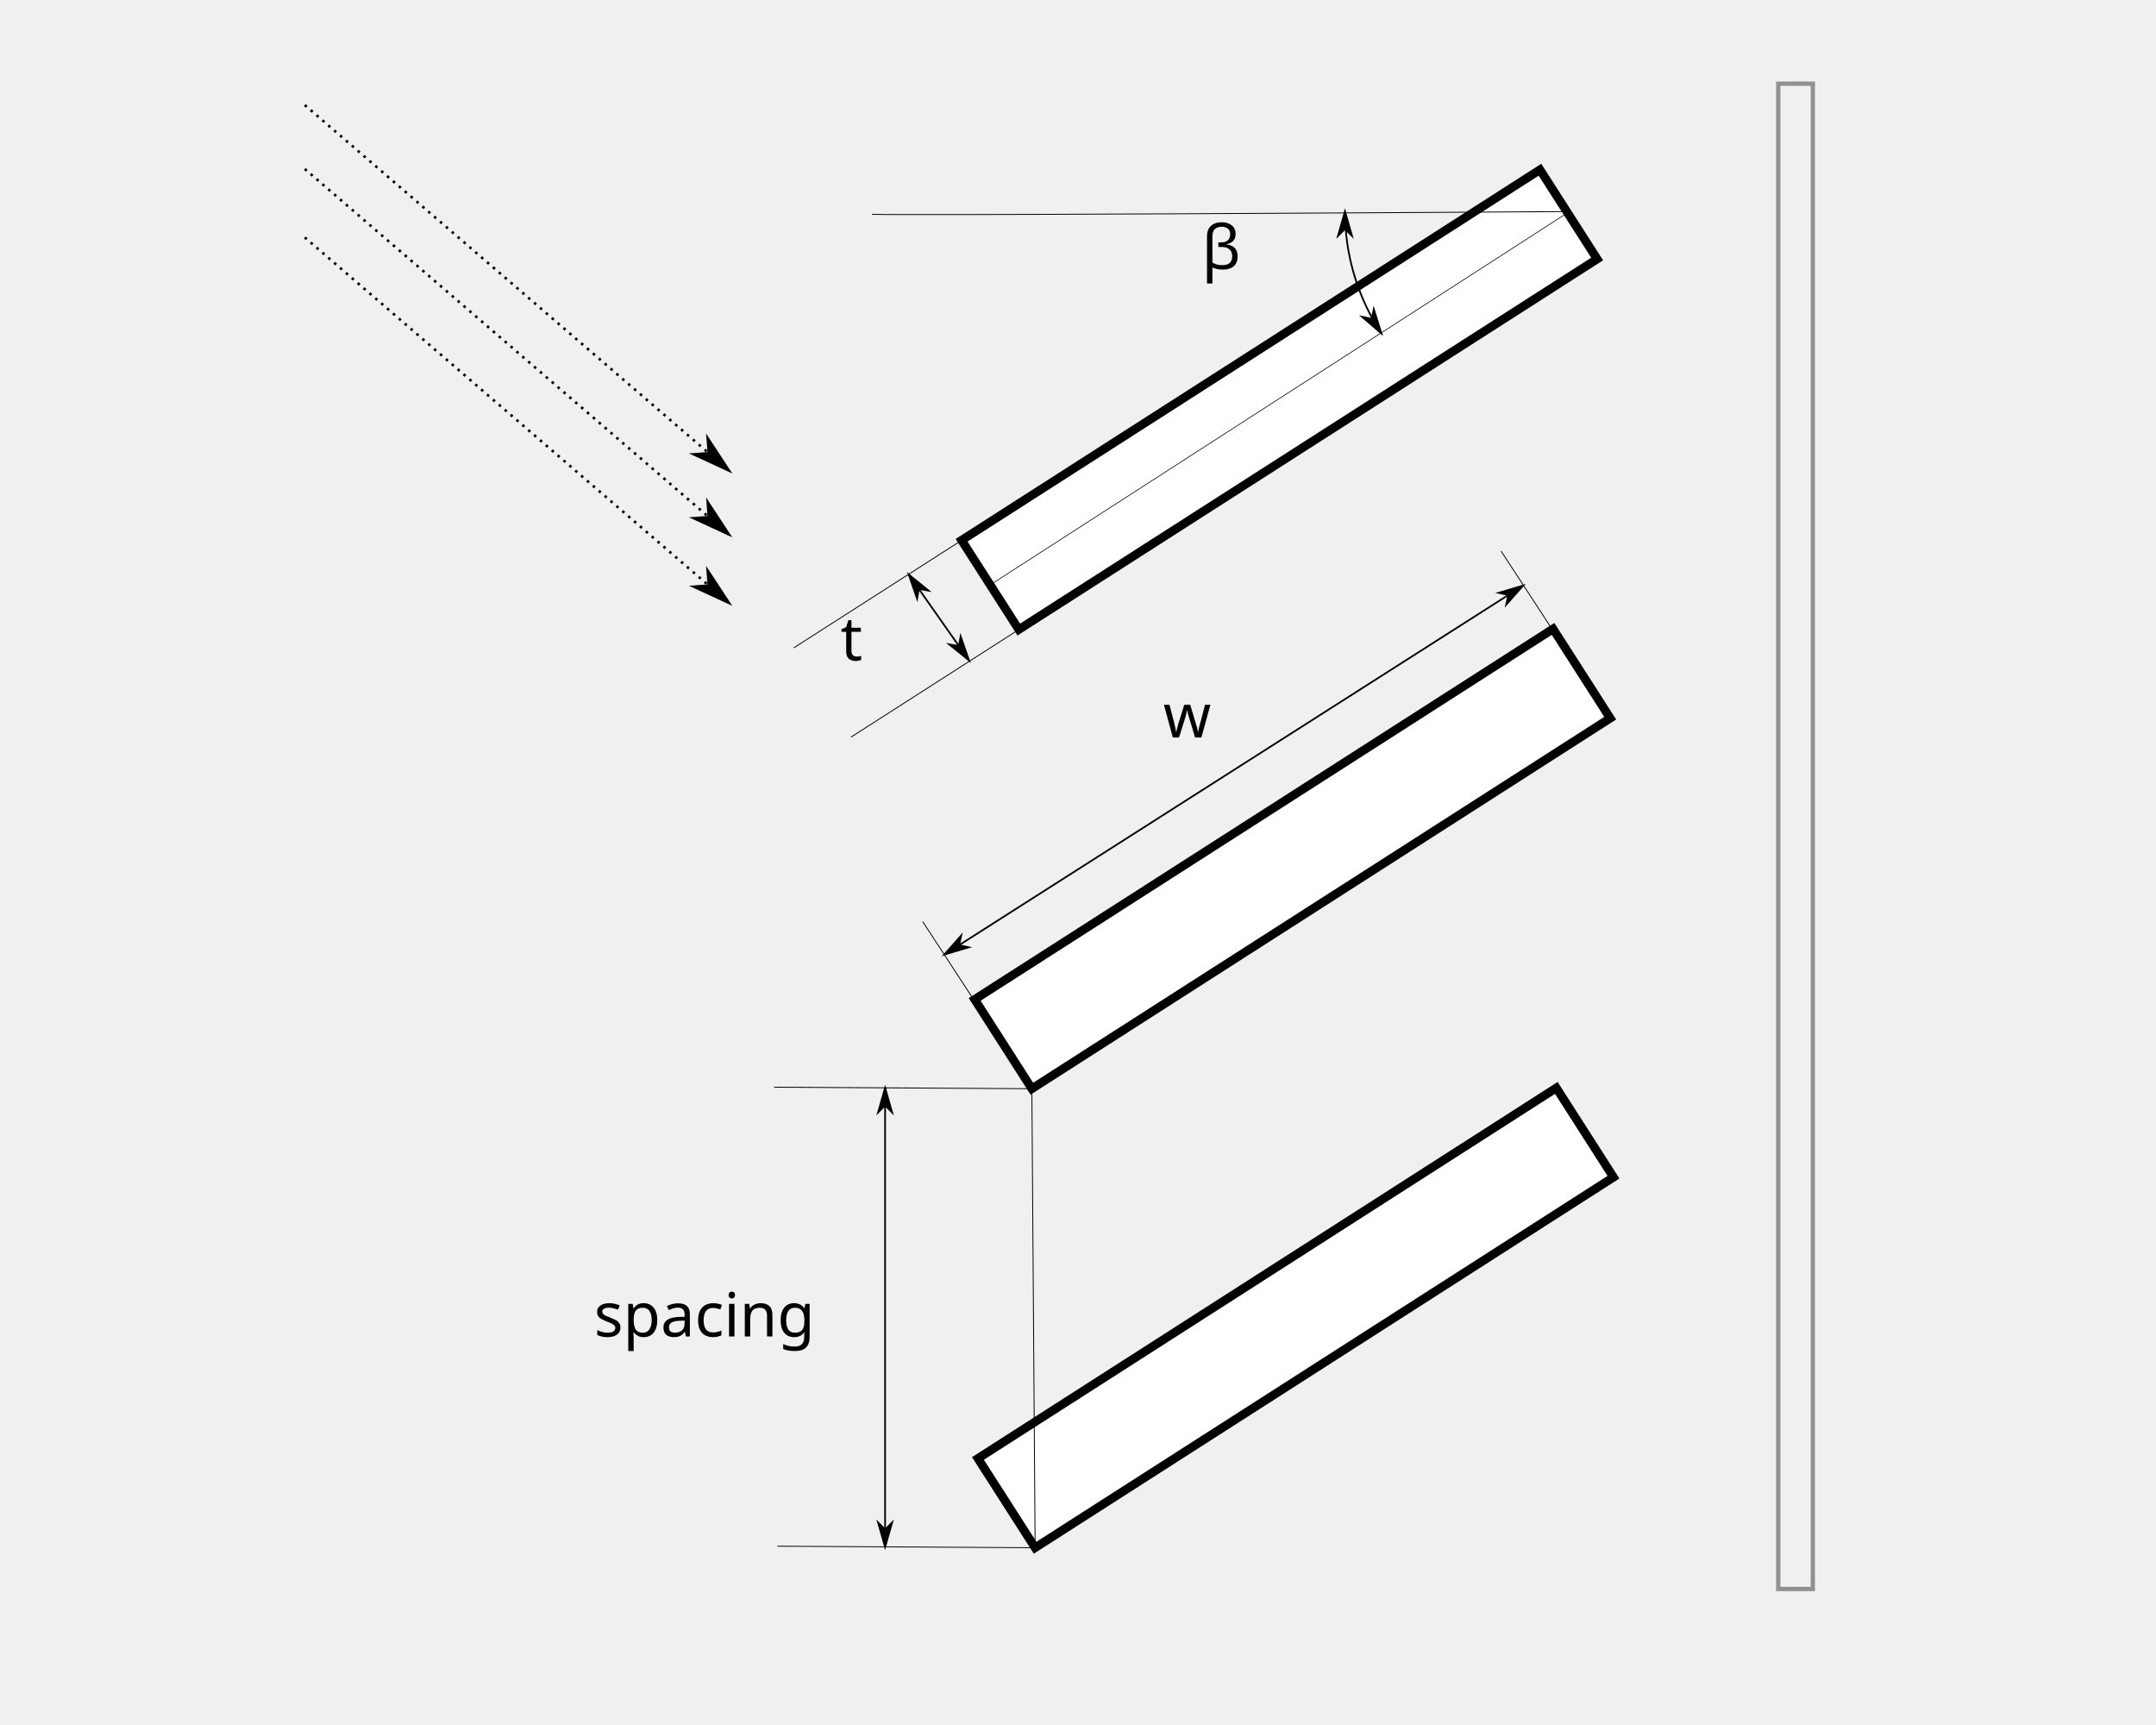
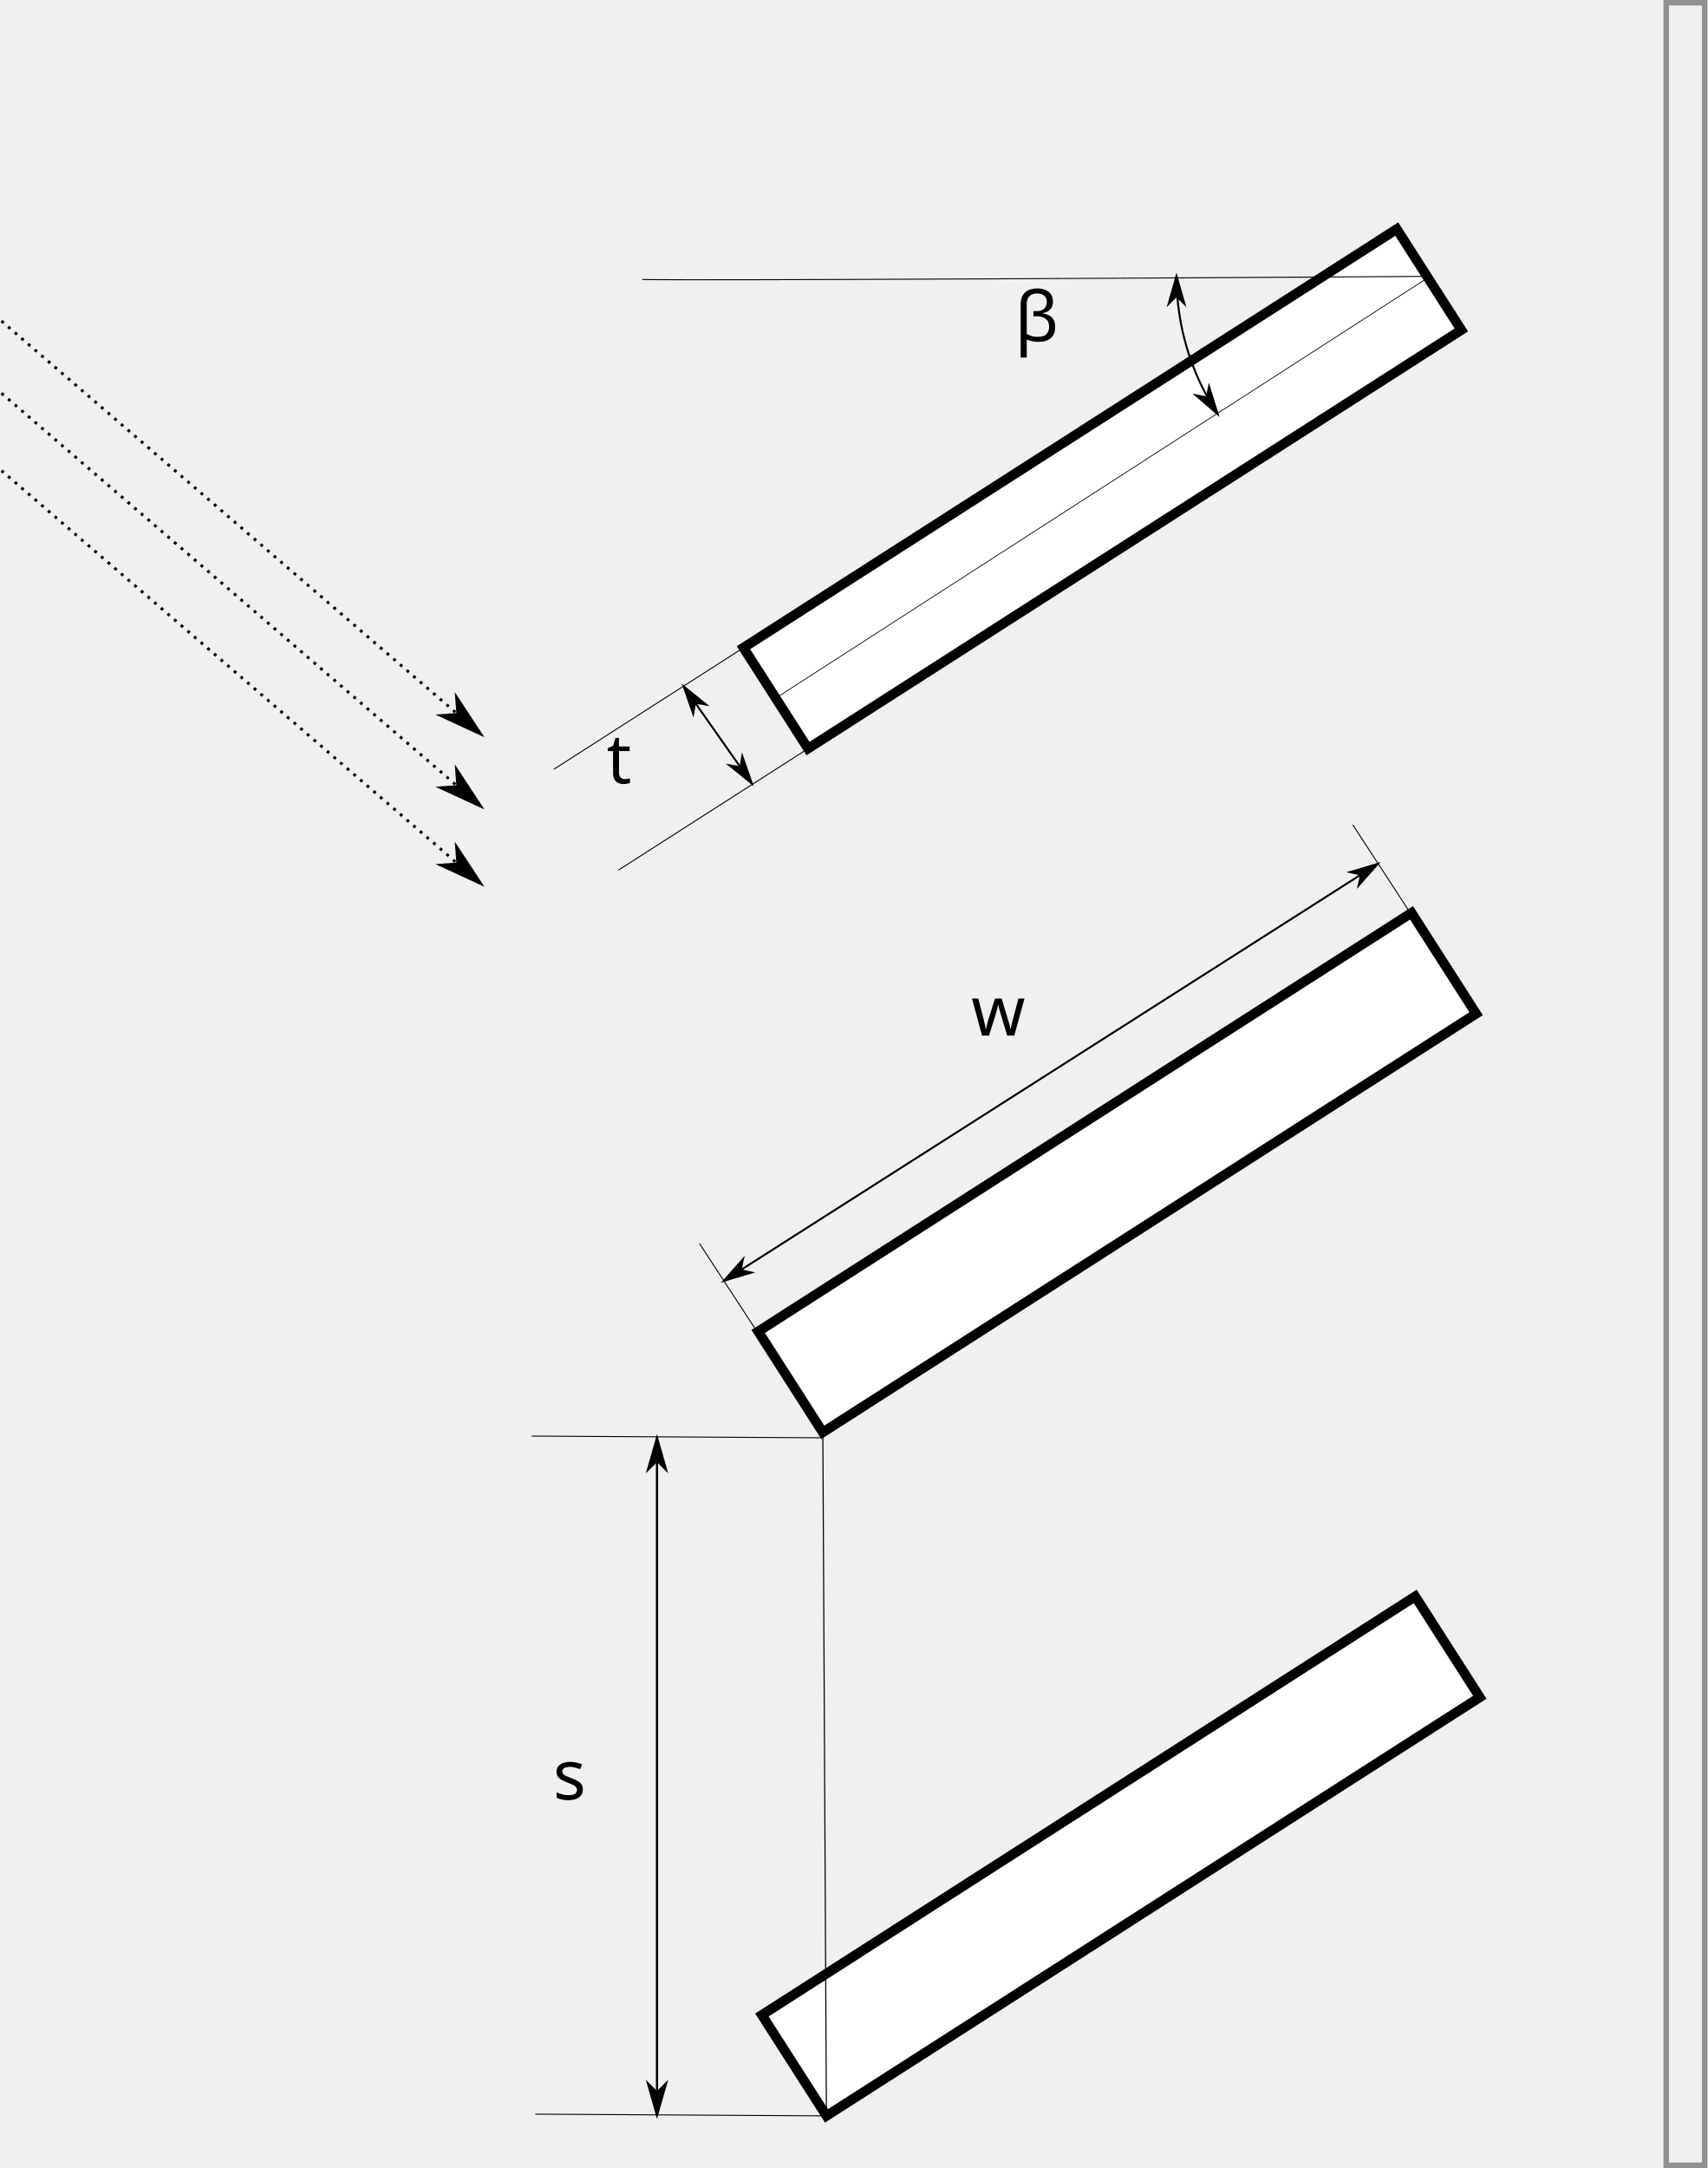
- <svg xmlns="http://www.w3.org/2000/svg" xmlns:xlink="http://www.w3.org/1999/xlink" width="250mm" height="200mm" viewBox="0 0 250 200" version="1.1" id="svg8">
+ <svg xmlns="http://www.w3.org/2000/svg" xmlns:xlink="http://www.w3.org/1999/xlink" width="621.024" height="788.365" viewBox="0 0 175.267 222.494" version="1.1" id="svg8">
  <defs id="defs2">
    <marker style="overflow:visible" id="marker6993" refX="0" refY="0" orient="auto">
-       <path transform="matrix(0.8,0,0,0.8,10,0)" style="fill:#000000;fill-opacity:1;fill-rule:evenodd;stroke:#000000;stroke-width:1pt;stroke-opacity:1" d="M 0,0 5,-5 -12.5,0 5,5 Z" id="path6991" />
+       <path transform="matrix(0.8,0,0,0.8,10,0)" style="fill:#000000;fill-opacity:1;fill-rule:evenodd;stroke:#000000;stroke-width:1pt;stroke-opacity:1" d="M 0,0 5,-5 -12.5,0 5,5 z" id="path6991" />
    </marker>
    <marker orient="auto" refY="0" refX="0" id="marker6911" style="overflow:visible">
-       <path id="path6909" d="M 0,0 5,-5 -12.5,0 5,5 Z" style="fill:#000000;fill-opacity:1;fill-rule:evenodd;stroke:#000000;stroke-width:1pt;stroke-opacity:1" transform="matrix(-0.8,0,0,-0.8,-10,0)" />
+       <path id="path6909" d="M 0,0 5,-5 -12.5,0 5,5 z" style="fill:#000000;fill-opacity:1;fill-rule:evenodd;stroke:#000000;stroke-width:1pt;stroke-opacity:1" transform="matrix(-0.8,0,0,-0.8,-10,0)" />
    </marker>
    <marker style="overflow:visible" id="marker6806" refX="0" refY="0" orient="auto">
-       <path transform="matrix(-0.8,0,0,-0.8,-10,0)" style="fill:#000000;fill-opacity:1;fill-rule:evenodd;stroke:#000000;stroke-width:1pt;stroke-opacity:1" d="M 0,0 5,-5 -12.5,0 5,5 Z" id="path6804" />
+       <path transform="matrix(-0.8,0,0,-0.8,-10,0)" style="fill:#000000;fill-opacity:1;fill-rule:evenodd;stroke:#000000;stroke-width:1pt;stroke-opacity:1" d="M 0,0 5,-5 -12.5,0 5,5 z" id="path6804" />
    </marker>
    <marker orient="auto" refY="0" refX="0" id="marker6730" style="overflow:visible">
-       <path id="path6728" d="M 0,0 5,-5 -12.5,0 5,5 Z" style="fill:#000000;fill-opacity:1;fill-rule:evenodd;stroke:#000000;stroke-width:1pt;stroke-opacity:1" transform="matrix(0.8,0,0,0.8,10,0)" />
+       <path id="path6728" d="M 0,0 5,-5 -12.5,0 5,5 z" style="fill:#000000;fill-opacity:1;fill-rule:evenodd;stroke:#000000;stroke-width:1pt;stroke-opacity:1" transform="matrix(0.8,0,0,0.8,10,0)" />
    </marker>
    <marker style="overflow:visible" id="marker6433" refX="0" refY="0" orient="auto">
-       <path transform="matrix(0.8,0,0,0.8,10,0)" style="fill:#000000;fill-opacity:1;fill-rule:evenodd;stroke:#000000;stroke-width:1pt;stroke-opacity:1" d="M 0,0 5,-5 -12.5,0 5,5 Z" id="path6431" />
+       <path transform="matrix(0.8,0,0,0.8,10,0)" style="fill:#000000;fill-opacity:1;fill-rule:evenodd;stroke:#000000;stroke-width:1pt;stroke-opacity:1" d="M 0,0 5,-5 -12.5,0 5,5 z" id="path6431" />
    </marker>
    <marker orient="auto" refY="0" refX="0" id="marker6375" style="overflow:visible">
-       <path id="path6373" d="M 0,0 5,-5 -12.5,0 5,5 Z" style="fill:#000000;fill-opacity:1;fill-rule:evenodd;stroke:#000000;stroke-width:1pt;stroke-opacity:1" transform="matrix(-0.8,0,0,-0.8,-10,0)" />
+       <path id="path6373" d="M 0,0 5,-5 -12.5,0 5,5 z" style="fill:#000000;fill-opacity:1;fill-rule:evenodd;stroke:#000000;stroke-width:1pt;stroke-opacity:1" transform="matrix(-0.8,0,0,-0.8,-10,0)" />
    </marker>
    <marker orient="auto" refY="0" refX="0" id="Arrow1Lstart" style="overflow:visible">
-       <path id="path4550" d="M 0,0 5,-5 -12.5,0 5,5 Z" style="fill:#000000;fill-opacity:1;fill-rule:evenodd;stroke:#000000;stroke-width:1pt;stroke-opacity:1" transform="matrix(0.8,0,0,0.8,10,0)" />
+       <path id="path4550" d="M 0,0 5,-5 -12.5,0 5,5 z" style="fill:#000000;fill-opacity:1;fill-rule:evenodd;stroke:#000000;stroke-width:1pt;stroke-opacity:1" transform="matrix(0.8,0,0,0.8,10,0)" />
    </marker>
    <marker style="overflow:visible" id="marker6217" refX="0" refY="0" orient="auto">
-       <path transform="matrix(-0.8,0,0,-0.8,-10,0)" style="fill:#000000;fill-opacity:1;fill-rule:evenodd;stroke:#000000;stroke-width:1pt;stroke-opacity:1" d="M 0,0 5,-5 -12.5,0 5,5 Z" id="path6215" />
+       <path transform="matrix(-0.8,0,0,-0.8,-10,0)" style="fill:#000000;fill-opacity:1;fill-rule:evenodd;stroke:#000000;stroke-width:1pt;stroke-opacity:1" d="M 0,0 5,-5 -12.5,0 5,5 z" id="path6215" />
    </marker>
    <linearGradient id="linearGradient6205">
      <stop style="stop-color:#000000;stop-opacity:1;" offset="0" id="stop6201" />
      <stop style="stop-color:#000000;stop-opacity:0;" offset="1" id="stop6203" />
    </linearGradient>
    <marker orient="auto" refY="0" refX="0" id="Arrow1Lend" style="overflow:visible">
-       <path id="path4553" d="M 0,0 5,-5 -12.5,0 5,5 Z" style="fill:#000000;fill-opacity:1;fill-rule:evenodd;stroke:#000000;stroke-width:1pt;stroke-opacity:1" transform="matrix(-0.8,0,0,-0.8,-10,0)" />
+       <path id="path4553" d="M 0,0 5,-5 -12.5,0 5,5 z" style="fill:#000000;fill-opacity:1;fill-rule:evenodd;stroke:#000000;stroke-width:1pt;stroke-opacity:1" transform="matrix(-0.8,0,0,-0.8,-10,0)" />
    </marker>
    <marker orient="auto" refY="0" refX="0" id="Arrow1Lend-5" style="overflow:visible">
-       <path id="path4553-5" d="M 0,0 5,-5 -12.5,0 5,5 Z" style="fill:#000000;fill-opacity:1;fill-rule:evenodd;stroke:#000000;stroke-width:1pt;stroke-opacity:1" transform="matrix(-0.8,0,0,-0.8,-10,0)" />
+       <path id="path4553-5" d="M 0,0 5,-5 -12.5,0 5,5 z" style="fill:#000000;fill-opacity:1;fill-rule:evenodd;stroke:#000000;stroke-width:1pt;stroke-opacity:1" transform="matrix(-0.8,0,0,-0.8,-10,0)" />
    </marker>
    <marker orient="auto" refY="0" refX="0" id="Arrow1Lend-5-8" style="overflow:visible">
-       <path id="path4553-5-3" d="M 0,0 5,-5 -12.5,0 5,5 Z" style="fill:#000000;fill-opacity:1;fill-rule:evenodd;stroke:#000000;stroke-width:1pt;stroke-opacity:1" transform="matrix(-0.8,0,0,-0.8,-10,0)" />
+       <path id="path4553-5-3" d="M 0,0 5,-5 -12.5,0 5,5 z" style="fill:#000000;fill-opacity:1;fill-rule:evenodd;stroke:#000000;stroke-width:1pt;stroke-opacity:1" transform="matrix(-0.8,0,0,-0.8,-10,0)" />
    </marker>
    <linearGradient xlink:href="#linearGradient6205" id="linearGradient6207" x1="162.204" y1="78.637" x2="165.581" y2="78.637" gradientUnits="userSpaceOnUse" />
-     <meshgradient id="meshgradient8847" gradientUnits="userSpaceOnUse" x="206.198" y="106.704">
-       <meshrow id="meshrow8849">
-         <meshpatch id="meshpatch8851">
-           <stop path="c 1.336,0  2.673,0  4.009,0" style="stop-color:#ffffff;stop-opacity:1" id="stop8853" />
-           <stop path="c 0,58.176  0,116.351  0,174.527" style="stop-color:#00ceff;stop-opacity:1" id="stop8855" />
-           <stop path="c -1.336,0  -2.673,0  -4.009,0" style="stop-color:#ffffff;stop-opacity:1" id="stop8857" />
-           <stop path="c 0,-58.176  0,-116.351  0,-174.527" style="stop-color:#00ceff;stop-opacity:1" id="stop8859" />
-         </meshpatch>
-       </meshrow>
-     </meshgradient>
  </defs>
-   <g id="layer1" transform="translate(0,-97)">
-     <path style="fill:#ffffff;stroke:#000000;stroke-width:1;stroke-miterlimit:4;stroke-dasharray:none;stroke-opacity:1" d="m 114.819,164.814 -3.315,-5.176 33.532,-21.48 33.532,-21.48 3.315,5.176 3.315,5.176 -33.532,21.48 -33.532,21.48 z" id="path18" />
-     <path style="fill:#ffffff;stroke:#000000;stroke-width:1;stroke-miterlimit:4;stroke-dasharray:none;stroke-opacity:1" d="m 116.335,218.052 -3.315,-5.176 33.532,-21.48 33.532,-21.48 3.315,5.176 3.315,5.176 -33.532,21.48 -33.532,21.48 z" id="path18-2" />
-     <path style="fill:#ffffff;stroke:#000000;stroke-width:1;stroke-miterlimit:4;stroke-dasharray:none;stroke-opacity:1" d="m 116.713,271.271 -3.315,-5.176 33.532,-21.48 33.532,-21.48 3.315,5.176 3.315,5.176 -33.532,21.48 -33.532,21.48 z" id="path18-2-5" />
-     <path style="fill:none;stroke:#000000;stroke-width:0.3;stroke-linecap:butt;stroke-linejoin:miter;stroke-miterlimit:4;stroke-dasharray:0.3, 0.6;stroke-dashoffset:0;stroke-opacity:1;marker-end:url(#Arrow1Lend)" d="m 35.341,109.184 c 49.137,42.334 49.137,42.334 49.137,42.334" id="path4548" />
-     <path style="fill:none;stroke:#000000;stroke-width:0.3;stroke-linecap:butt;stroke-linejoin:miter;stroke-miterlimit:4;stroke-dasharray:0.3, 0.6;stroke-dashoffset:0;stroke-opacity:1;marker-end:url(#Arrow1Lend-5)" d="m 35.341,116.592 c 49.137,42.334 49.137,42.334 49.137,42.334" id="path4548-8" />
-     <path style="fill:none;stroke:#000000;stroke-width:0.3;stroke-linecap:butt;stroke-linejoin:miter;stroke-miterlimit:4;stroke-dasharray:0.3, 0.6;stroke-dashoffset:0;stroke-opacity:1;marker-end:url(#Arrow1Lend-5-8)" d="M 35.341,124.53 C 84.478,166.863 84.478,166.863 84.478,166.863" id="path4548-8-0" />
-     <path style="fill:none;stroke:#000000;stroke-width:0.1;stroke-linecap:butt;stroke-linejoin:miter;stroke-miterlimit:4;stroke-dasharray:none;stroke-opacity:1" d="M 178.568,116.678 C 92.037,172.117 92.037,172.117 92.037,172.117" id="path6132" />
-     <path style="fill:none;stroke:#000000;stroke-width:0.1;stroke-linecap:butt;stroke-linejoin:miter;stroke-miterlimit:4;stroke-dasharray:none;stroke-opacity:1" d="M 185.199,127.03 C 98.668,182.468 98.668,182.468 98.668,182.468" id="path6132-5" />
-     <path style="fill:none;stroke:#000000;stroke-width:0.078;stroke-linecap:butt;stroke-linejoin:miter;stroke-miterlimit:4;stroke-dasharray:none;stroke-opacity:1" d="m 181.983,121.53 c -67.164,43.284 -67.164,43.284 -67.164,43.284" id="path6132-5-7" />
-     <path style="fill:none;stroke:#000000;stroke-width:0.1;stroke-linecap:butt;stroke-linejoin:miter;stroke-miterlimit:4;stroke-dasharray:none;stroke-opacity:1" d="m 181.983,121.53 c -80.307,0.505 -80.874,0.316 -80.874,0.316" id="path6179" />
-     <path style="fill:none;stroke:#000000;stroke-width:0.2;stroke-miterlimit:4;stroke-dasharray:none;stroke-dashoffset:0;stroke-opacity:1;marker-start:url(#Arrow1Lstart);marker-end:url(#marker6217)" id="path6187" d="m 160.168,135.645 a 25.335,25.568 0 0 1 -4.209,-14.112" />
-     <text xml:space="preserve" style="font-style:normal;font-variant:normal;font-weight:normal;font-stretch:normal;font-size:7.058px;line-height:1.25;font-family:'Curlz MT';-inkscape-font-specification:'Curlz MT, Normal';font-variant-ligatures:normal;font-variant-caps:normal;font-variant-numeric:normal;font-feature-settings:normal;text-align:center;letter-spacing:0px;word-spacing:0px;writing-mode:lr-tb;text-anchor:middle;fill:#000000;fill-opacity:1;stroke:none;stroke-width:0.265" x="156.01" y="78.246" id="text6191">
-       <tspan id="tspan6189" x="156.01" y="84.699" style="stroke-width:0.265" />
+   <g id="layer1" transform="translate(-35.19077,-76.23483)">
+     <path style="fill:#ffffff;stroke:#000000;stroke-width:1;stroke-miterlimit:4;stroke-opacity:1;stroke-dasharray:none" d="m 114.819,147.881 -3.315,-5.176 33.532,-21.48 33.532,-21.48 3.315,5.176 3.315,5.176 -33.532,21.48 -33.532,21.48 z" id="path18" />
+     <path style="fill:#ffffff;stroke:#000000;stroke-width:1;stroke-miterlimit:4;stroke-opacity:1;stroke-dasharray:none" d="m 116.335,218.052 -3.315,-5.176 33.532,-21.48 33.532,-21.48 3.315,5.176 3.315,5.176 -33.532,21.48 -33.532,21.48 z" id="path18-2" />
+     <path style="fill:#ffffff;stroke:#000000;stroke-width:1;stroke-miterlimit:4;stroke-opacity:1;stroke-dasharray:none" d="m 116.713,288.204 -3.315,-5.176 33.532,-21.48 33.532,-21.48 3.315,5.176 3.315,5.176 -33.532,21.48 -33.532,21.48 z" id="path18-2-5" />
+     <path style="fill:none;stroke:#000000;stroke-width:0.3;stroke-linecap:butt;stroke-linejoin:miter;stroke-miterlimit:4;stroke-opacity:1;stroke-dasharray:0.3, 0.6;stroke-dashoffset:0;marker-end:url(#Arrow1Lend)" d="m 35.341,109.184 c 49.137,42.334 49.137,42.334 49.137,42.334" id="path4548" />
+     <path style="fill:none;stroke:#000000;stroke-width:0.3;stroke-linecap:butt;stroke-linejoin:miter;stroke-miterlimit:4;stroke-opacity:1;stroke-dasharray:0.3, 0.6;stroke-dashoffset:0;marker-end:url(#Arrow1Lend-5)" d="m 35.341,116.592 c 49.137,42.334 49.137,42.334 49.137,42.334" id="path4548-8" />
+     <path style="fill:none;stroke:#000000;stroke-width:0.3;stroke-linecap:butt;stroke-linejoin:miter;stroke-miterlimit:4;stroke-opacity:1;stroke-dasharray:0.3, 0.6;stroke-dashoffset:0;marker-end:url(#Arrow1Lend-5-8)" d="M 35.341,124.53 C 84.478,166.863 84.478,166.863 84.478,166.863" id="path4548-8-0" />
+     <path style="fill:none;stroke:#000000;stroke-width:0.1;stroke-linecap:butt;stroke-linejoin:miter;stroke-miterlimit:4;stroke-opacity:1;stroke-dasharray:none" d="M 178.568,99.745 C 92.037,155.184 92.037,155.184 92.037,155.184" id="path6132" />
+     <path style="fill:none;stroke:#000000;stroke-width:0.1;stroke-linecap:butt;stroke-linejoin:miter;stroke-miterlimit:4;stroke-opacity:1;stroke-dasharray:none" d="M 185.199,110.096 C 98.668,165.535 98.668,165.535 98.668,165.535" id="path6132-5" />
+     <path style="fill:none;stroke:#000000;stroke-width:0.078;stroke-linecap:butt;stroke-linejoin:miter;stroke-miterlimit:4;stroke-opacity:1;stroke-dasharray:none" d="m 181.983,104.597 c -67.164,43.284 -67.164,43.284 -67.164,43.284" id="path6132-5-7" />
+     <path style="fill:none;stroke:#000000;stroke-width:0.1;stroke-linecap:butt;stroke-linejoin:miter;stroke-miterlimit:4;stroke-opacity:1;stroke-dasharray:none" d="m 181.983,104.597 c -80.307,0.505 -80.874,0.316 -80.874,0.316" id="path6179" />
+     <path style="fill:none;stroke:#000000;stroke-width:0.2;stroke-miterlimit:4;stroke-opacity:1;stroke-dasharray:none;stroke-dashoffset:0;marker-start:url(#Arrow1Lstart);marker-end:url(#marker6217)" id="path6187" d="m 160.168,135.645 c -2.745,-4.185 -4.209,-9.093 -4.209,-14.112" transform="translate(0,-16.93333)" />
+     <text xml:space="preserve" style="font-size:7.058px;font-style:normal;font-variant:normal;font-weight:normal;font-stretch:normal;text-align:center;line-height:1.25;letter-spacing:0px;word-spacing:0px;writing-mode:lr-tb;text-anchor:middle;fill:#000000;fill-opacity:1;stroke:none;font-family:Curlz MT;-inkscape-font-specification:'Curlz MT, Normal'" x="156.01" y="78.246" id="text6191">
+       <tspan id="tspan6189" x="156.01" y="78.246" />
    </text>
-     <text xml:space="preserve" style="font-style:normal;font-variant:normal;font-weight:normal;font-stretch:normal;font-size:7.058px;line-height:1.25;font-family:'Curlz MT';-inkscape-font-specification:'Curlz MT, Normal';font-variant-ligatures:normal;font-variant-caps:normal;font-variant-numeric:normal;font-feature-settings:normal;text-align:center;letter-spacing:0px;word-spacing:0px;writing-mode:lr-tb;text-anchor:middle;fill:#000000;fill-opacity:1;stroke:none;stroke-width:0.265" x="131.441" y="80.703" id="text6195">
-       <tspan id="tspan6193" x="131.441" y="87.156" style="stroke-width:0.265" />
+     <text xml:space="preserve" style="font-size:7.058px;font-style:normal;font-variant:normal;font-weight:normal;font-stretch:normal;text-align:center;line-height:1.25;letter-spacing:0px;word-spacing:0px;writing-mode:lr-tb;text-anchor:middle;fill:#000000;fill-opacity:1;stroke:none;font-family:Curlz MT;-inkscape-font-specification:'Curlz MT, Normal'" x="131.441" y="80.703" id="text6195">
+       <tspan id="tspan6193" x="131.441" y="80.703" />
    </text>
-     <text xml:space="preserve" style="font-style:normal;font-variant:normal;font-weight:normal;font-stretch:normal;font-size:7.058px;line-height:1.25;font-family:'Curlz MT';-inkscape-font-specification:'Curlz MT, Normal';font-variant-ligatures:normal;font-variant-caps:normal;font-variant-numeric:normal;font-feature-settings:normal;text-align:center;letter-spacing:0px;word-spacing:0px;writing-mode:lr-tb;text-anchor:middle;fill:#000000;fill-opacity:1;stroke:none;stroke-width:0.265" x="146.182" y="128.177" id="text6199">
-       <tspan id="tspan6197" x="146.182" y="128.177" style="fill:#000000;fill-opacity:1;stroke-width:0.265">β</tspan>
+     <text xml:space="preserve" style="font-size:7.058px;font-style:normal;font-variant:normal;font-weight:normal;font-stretch:normal;text-align:center;line-height:1.25;letter-spacing:0px;word-spacing:0px;writing-mode:lr-tb;text-anchor:middle;fill:#000000;fill-opacity:1;stroke:none;font-family:Curlz MT;-inkscape-font-specification:'Curlz MT, Normal'" x="146.182" y="111.244" id="text6199">
+       <tspan id="tspan6197" x="146.182" y="111.244" style="fill:#000000;fill-opacity:1">β</tspan>
    </text>
-     <path style="fill:none;stroke:#000000;stroke-width:0.2;stroke-linecap:butt;stroke-linejoin:miter;stroke-miterlimit:4;stroke-dasharray:none;stroke-opacity:1;marker-start:url(#marker6433);marker-end:url(#marker6375)" d="m 112.347,173.549 c -6.959,-9.912 -6.959,-9.912 -6.959,-9.912" id="path6365" />
-     <text xml:space="preserve" style="font-style:normal;font-variant:normal;font-weight:normal;font-stretch:normal;font-size:7.058px;line-height:1.25;font-family:Calibri;-inkscape-font-specification:'Calibri, Normal';font-variant-ligatures:normal;font-variant-caps:normal;font-variant-numeric:normal;font-feature-settings:normal;text-align:center;letter-spacing:0px;word-spacing:0px;writing-mode:lr-tb;text-anchor:middle;fill:#000000;fill-opacity:1;stroke:none;stroke-width:0.265" x="98.355" y="127.551" id="text6683">
-       <tspan id="tspan6685" x="98.355" y="133.727" />
+     <path style="fill:none;stroke:#000000;stroke-width:0.2;stroke-linecap:butt;stroke-linejoin:miter;stroke-miterlimit:4;stroke-opacity:1;stroke-dasharray:none;marker-start:url(#marker6433);marker-end:url(#marker6375)" d="m 112.347,156.616 c -6.959,-9.912 -6.959,-9.912 -6.959,-9.912" id="path6365" />
+     <text xml:space="preserve" style="font-size:7.058px;font-style:normal;font-variant:normal;font-weight:normal;font-stretch:normal;text-align:center;line-height:1.25;letter-spacing:0px;word-spacing:0px;writing-mode:lr-tb;text-anchor:middle;fill:#000000;fill-opacity:1;stroke:none;font-family:Calibri;-inkscape-font-specification:'Calibri, Normal'" x="98.355" y="127.551" id="text6683">
+       <tspan id="tspan6685" x="98.355" y="127.551" />
    </text>
-     <text xml:space="preserve" style="font-style:normal;font-variant:normal;font-weight:normal;font-stretch:normal;font-size:7.058px;line-height:1.25;font-family:Calibri;-inkscape-font-specification:'Calibri, Normal';font-variant-ligatures:normal;font-variant-caps:normal;font-variant-numeric:normal;font-feature-settings:normal;text-align:center;letter-spacing:0px;word-spacing:0px;writing-mode:lr-tb;text-anchor:middle;fill:#000000;fill-opacity:1;stroke:none;stroke-width:0.265" x="103.328" y="173.56" id="text6689">
-       <tspan id="tspan6687" x="103.328" y="173.56" style="stroke-width:0.265">t</tspan>
+     <text xml:space="preserve" style="font-size:7.058px;font-style:normal;font-variant:normal;font-weight:normal;font-stretch:normal;text-align:center;line-height:1.25;letter-spacing:0px;word-spacing:0px;writing-mode:lr-tb;text-anchor:middle;fill:#000000;fill-opacity:1;stroke:none;font-family:Calibri;-inkscape-font-specification:'Calibri, Normal'" x="103.328" y="156.626" id="text6689">
+       <tspan id="tspan6687" x="103.328" y="156.626">t</tspan>
    </text>
-     <path style="fill:none;stroke:#000000;stroke-width:0.1;stroke-linecap:butt;stroke-linejoin:miter;stroke-miterlimit:4;stroke-dasharray:none;stroke-opacity:1" d="m 119.65,223.228 c 0.378,53.219 0.378,53.219 0.378,53.219" id="path6701" />
-     <path style="fill:none;stroke:#000000;stroke-width:0.1;stroke-linecap:butt;stroke-linejoin:miter;stroke-miterlimit:4;stroke-dasharray:none;stroke-opacity:1" d="m 119.65,223.228 c -29.881,-0.178 -29.881,-0.178 -29.881,-0.178 v 0" id="path6703" />
-     <path style="fill:none;stroke:#000000;stroke-width:0.1;stroke-linecap:butt;stroke-linejoin:miter;stroke-miterlimit:4;stroke-dasharray:none;stroke-opacity:1" d="m 120.028,276.447 c -29.881,-0.178 -29.881,-0.178 -29.881,-0.178 v 0" id="path6703-5" />
-     <path style="fill:none;stroke:#000000;stroke-width:0.2;stroke-linecap:butt;stroke-linejoin:miter;stroke-miterlimit:4;stroke-dasharray:none;stroke-opacity:1;marker-start:url(#marker6730);marker-end:url(#marker6806)" d="m 102.632,276.343 c 0,-53.187 0,-53.187 0,-53.187" id="path6720" />
-     <text xml:space="preserve" style="font-style:normal;font-variant:normal;font-weight:normal;font-stretch:normal;font-size:7.058px;line-height:1.25;font-family:Calibri;-inkscape-font-specification:'Calibri, Normal';font-variant-ligatures:normal;font-variant-caps:normal;font-variant-numeric:normal;font-feature-settings:normal;text-align:center;letter-spacing:0px;word-spacing:0px;writing-mode:lr-tb;text-anchor:middle;fill:#000000;fill-opacity:1;stroke:none;stroke-width:0.265" x="86.261" y="251.954" id="text6882">
-       <tspan id="tspan6880" x="86.261" y="251.954" style="stroke-width:0.265">spacing</tspan>
+     <path style="fill:none;stroke:#000000;stroke-width:0.113;stroke-linecap:butt;stroke-linejoin:miter;stroke-miterlimit:4;stroke-opacity:1;stroke-dasharray:none" d="m 119.657,223.49 c 0.365,69.884 0.365,69.884 0.365,69.884" id="path6701" />
+     <path style="fill:none;stroke:#000000;stroke-width:0.1;stroke-linecap:butt;stroke-linejoin:miter;stroke-miterlimit:4;stroke-opacity:1;stroke-dasharray:none" d="m 119.65,223.792 c -29.881,-0.178 -29.881,-0.178 -29.881,-0.178 v 0" id="path6703" />
+     <path style="fill:none;stroke:#000000;stroke-width:0.1;stroke-linecap:butt;stroke-linejoin:miter;stroke-miterlimit:4;stroke-opacity:1;stroke-dasharray:none" d="m 120.028,293.38 c -29.881,-0.178 -29.881,-0.178 -29.881,-0.178 v 0" id="path6703-5" />
+     <path style="fill:none;stroke:#000000;stroke-width:0.227;stroke-linecap:butt;stroke-linejoin:miter;stroke-miterlimit:4;stroke-opacity:1;stroke-dasharray:none;marker-start:url(#marker6730);marker-end:url(#marker6806)" d="m 102.632,293.263 c 0,-69.41 0,-69.41 0,-69.41" id="path6720" />
+     <text xml:space="preserve" style="font-size:7.058px;font-style:normal;font-variant:normal;font-weight:normal;font-stretch:normal;text-align:center;line-height:1.25;letter-spacing:0px;word-spacing:0px;writing-mode:lr-tb;text-anchor:middle;fill:#000000;fill-opacity:1;stroke:none;font-family:Calibri;-inkscape-font-specification:'Calibri, Normal'" x="98.235" y="260.905" id="text6882">
+       <tspan id="tspan6880" x="98.235" y="260.905">s</tspan>
    </text>
-     <path style="fill:none;stroke:#000000;stroke-width:0.1;stroke-linecap:butt;stroke-linejoin:miter;stroke-opacity:1;stroke-miterlimit:4;stroke-dasharray:none" d="m 186.715,180.268 c -12.656,-19.375 -12.656,-19.375 -12.656,-19.375 v 0" id="path6884" />
-     <path style="fill:none;stroke:#000000;stroke-width:0.1;stroke-linecap:butt;stroke-linejoin:miter;stroke-miterlimit:4;stroke-dasharray:none;stroke-opacity:1" d="m 119.65,223.228 c -12.656,-19.375 -12.656,-19.375 -12.656,-19.375 v 0" id="path6884-3" />
-     <path style="fill:none;stroke:#000000;stroke-width:0.2;stroke-linecap:butt;stroke-linejoin:miter;stroke-opacity:1;stroke-miterlimit:0;stroke-dasharray:none;marker-start:url(#marker6993);marker-end:url(#marker6911)" d="m 109.514,207.665 c 67.085,-42.763 67.085,-42.763 67.085,-42.763" id="path6901" />
-     <text xml:space="preserve" style="font-style:normal;font-variant:normal;font-weight:normal;font-stretch:normal;font-size:7.058px;line-height:1.25;font-family:Calibri;-inkscape-font-specification:'Calibri, Normal';font-variant-ligatures:normal;font-variant-caps:normal;font-variant-numeric:normal;font-feature-settings:normal;text-align:center;letter-spacing:0px;word-spacing:0px;writing-mode:lr-tb;text-anchor:middle;fill:#000000;fill-opacity:1;stroke:none;stroke-width:0.265" x="142.246" y="182.504" id="text6689-0">
-       <tspan id="tspan6687-9" x="142.246" y="182.504" style="stroke-width:0.265">w</tspan>
+     <path style="fill:none;stroke:#000000;stroke-width:0.1;stroke-linecap:butt;stroke-linejoin:miter;stroke-miterlimit:4;stroke-opacity:1;stroke-dasharray:none" d="m 186.715,180.268 c -12.656,-19.375 -12.656,-19.375 -12.656,-19.375 v 0" id="path6884" />
+     <path style="fill:none;stroke:#000000;stroke-width:0.1;stroke-linecap:butt;stroke-linejoin:miter;stroke-miterlimit:4;stroke-opacity:1;stroke-dasharray:none" d="m 119.65,223.228 c -12.656,-19.375 -12.656,-19.375 -12.656,-19.375 v 0" id="path6884-3" />
+     <path style="fill:none;stroke:#000000;stroke-width:0.2;stroke-linecap:butt;stroke-linejoin:miter;stroke-miterlimit:0;stroke-opacity:1;stroke-dasharray:none;marker-start:url(#marker6993);marker-end:url(#marker6911)" d="m 109.514,207.665 c 67.085,-42.763 67.085,-42.763 67.085,-42.763" id="path6901" />
+     <text xml:space="preserve" style="font-size:7.058px;font-style:normal;font-variant:normal;font-weight:normal;font-stretch:normal;text-align:center;line-height:1.25;letter-spacing:0px;word-spacing:0px;writing-mode:lr-tb;text-anchor:middle;fill:#000000;fill-opacity:1;stroke:none;font-family:Calibri;-inkscape-font-specification:'Calibri, Normal'" x="142.246" y="182.504" id="text6689-0">
+       <tspan id="tspan6687-9" x="142.246" y="182.504">w</tspan>
    </text>
-     <rect style="fill:url(#meshgradient8847);fill-opacity:1;stroke:#000000;stroke-width:0.5;stroke-miterlimit:4;stroke-dasharray:none;stroke-dashoffset:0;stroke-opacity:1;opacity:0.4" id="rect7355" width="4.009" height="174.527" x="206.198" y="106.704" />
+     <rect style="opacity:0.4;fill:url(#meshgradient8847);fill-opacity:1;stroke:#000000;stroke-width:0.56;stroke-miterlimit:4;stroke-opacity:1;stroke-dasharray:none;stroke-dashoffset:0" id="rect7355" width="3.949" height="221.934" x="206.228" y="76.515" />
  </g>
</svg>
